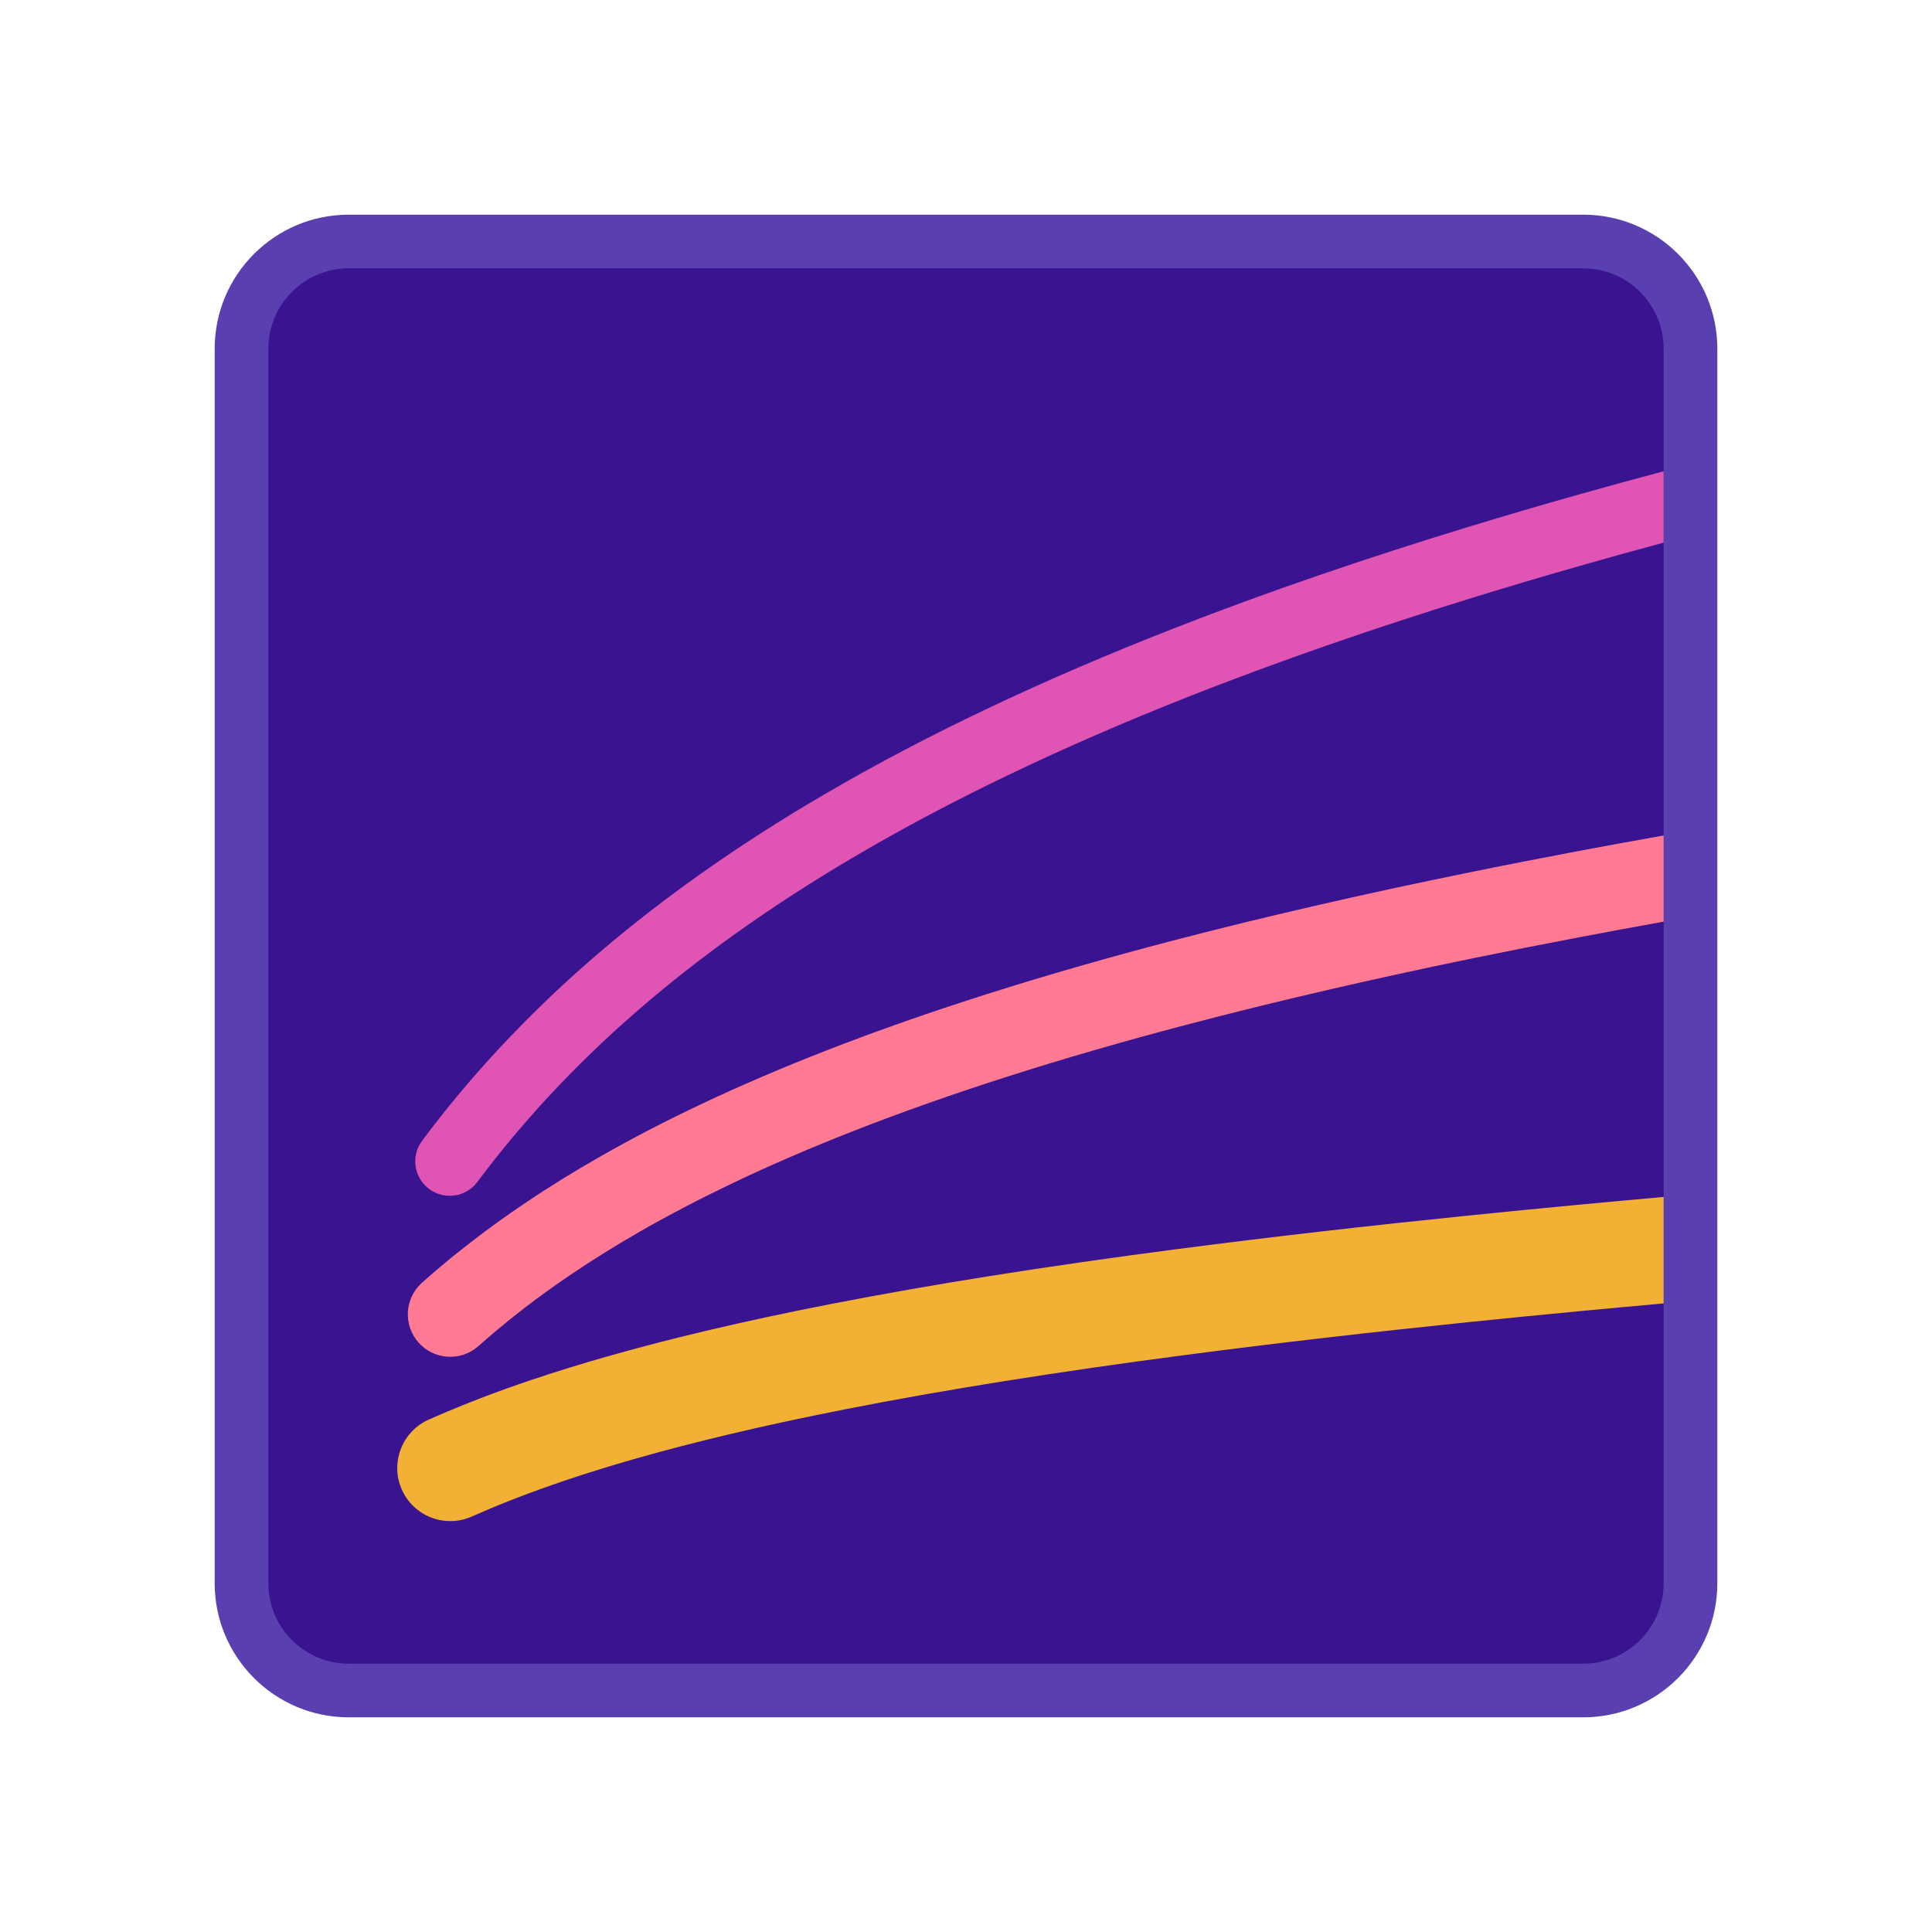
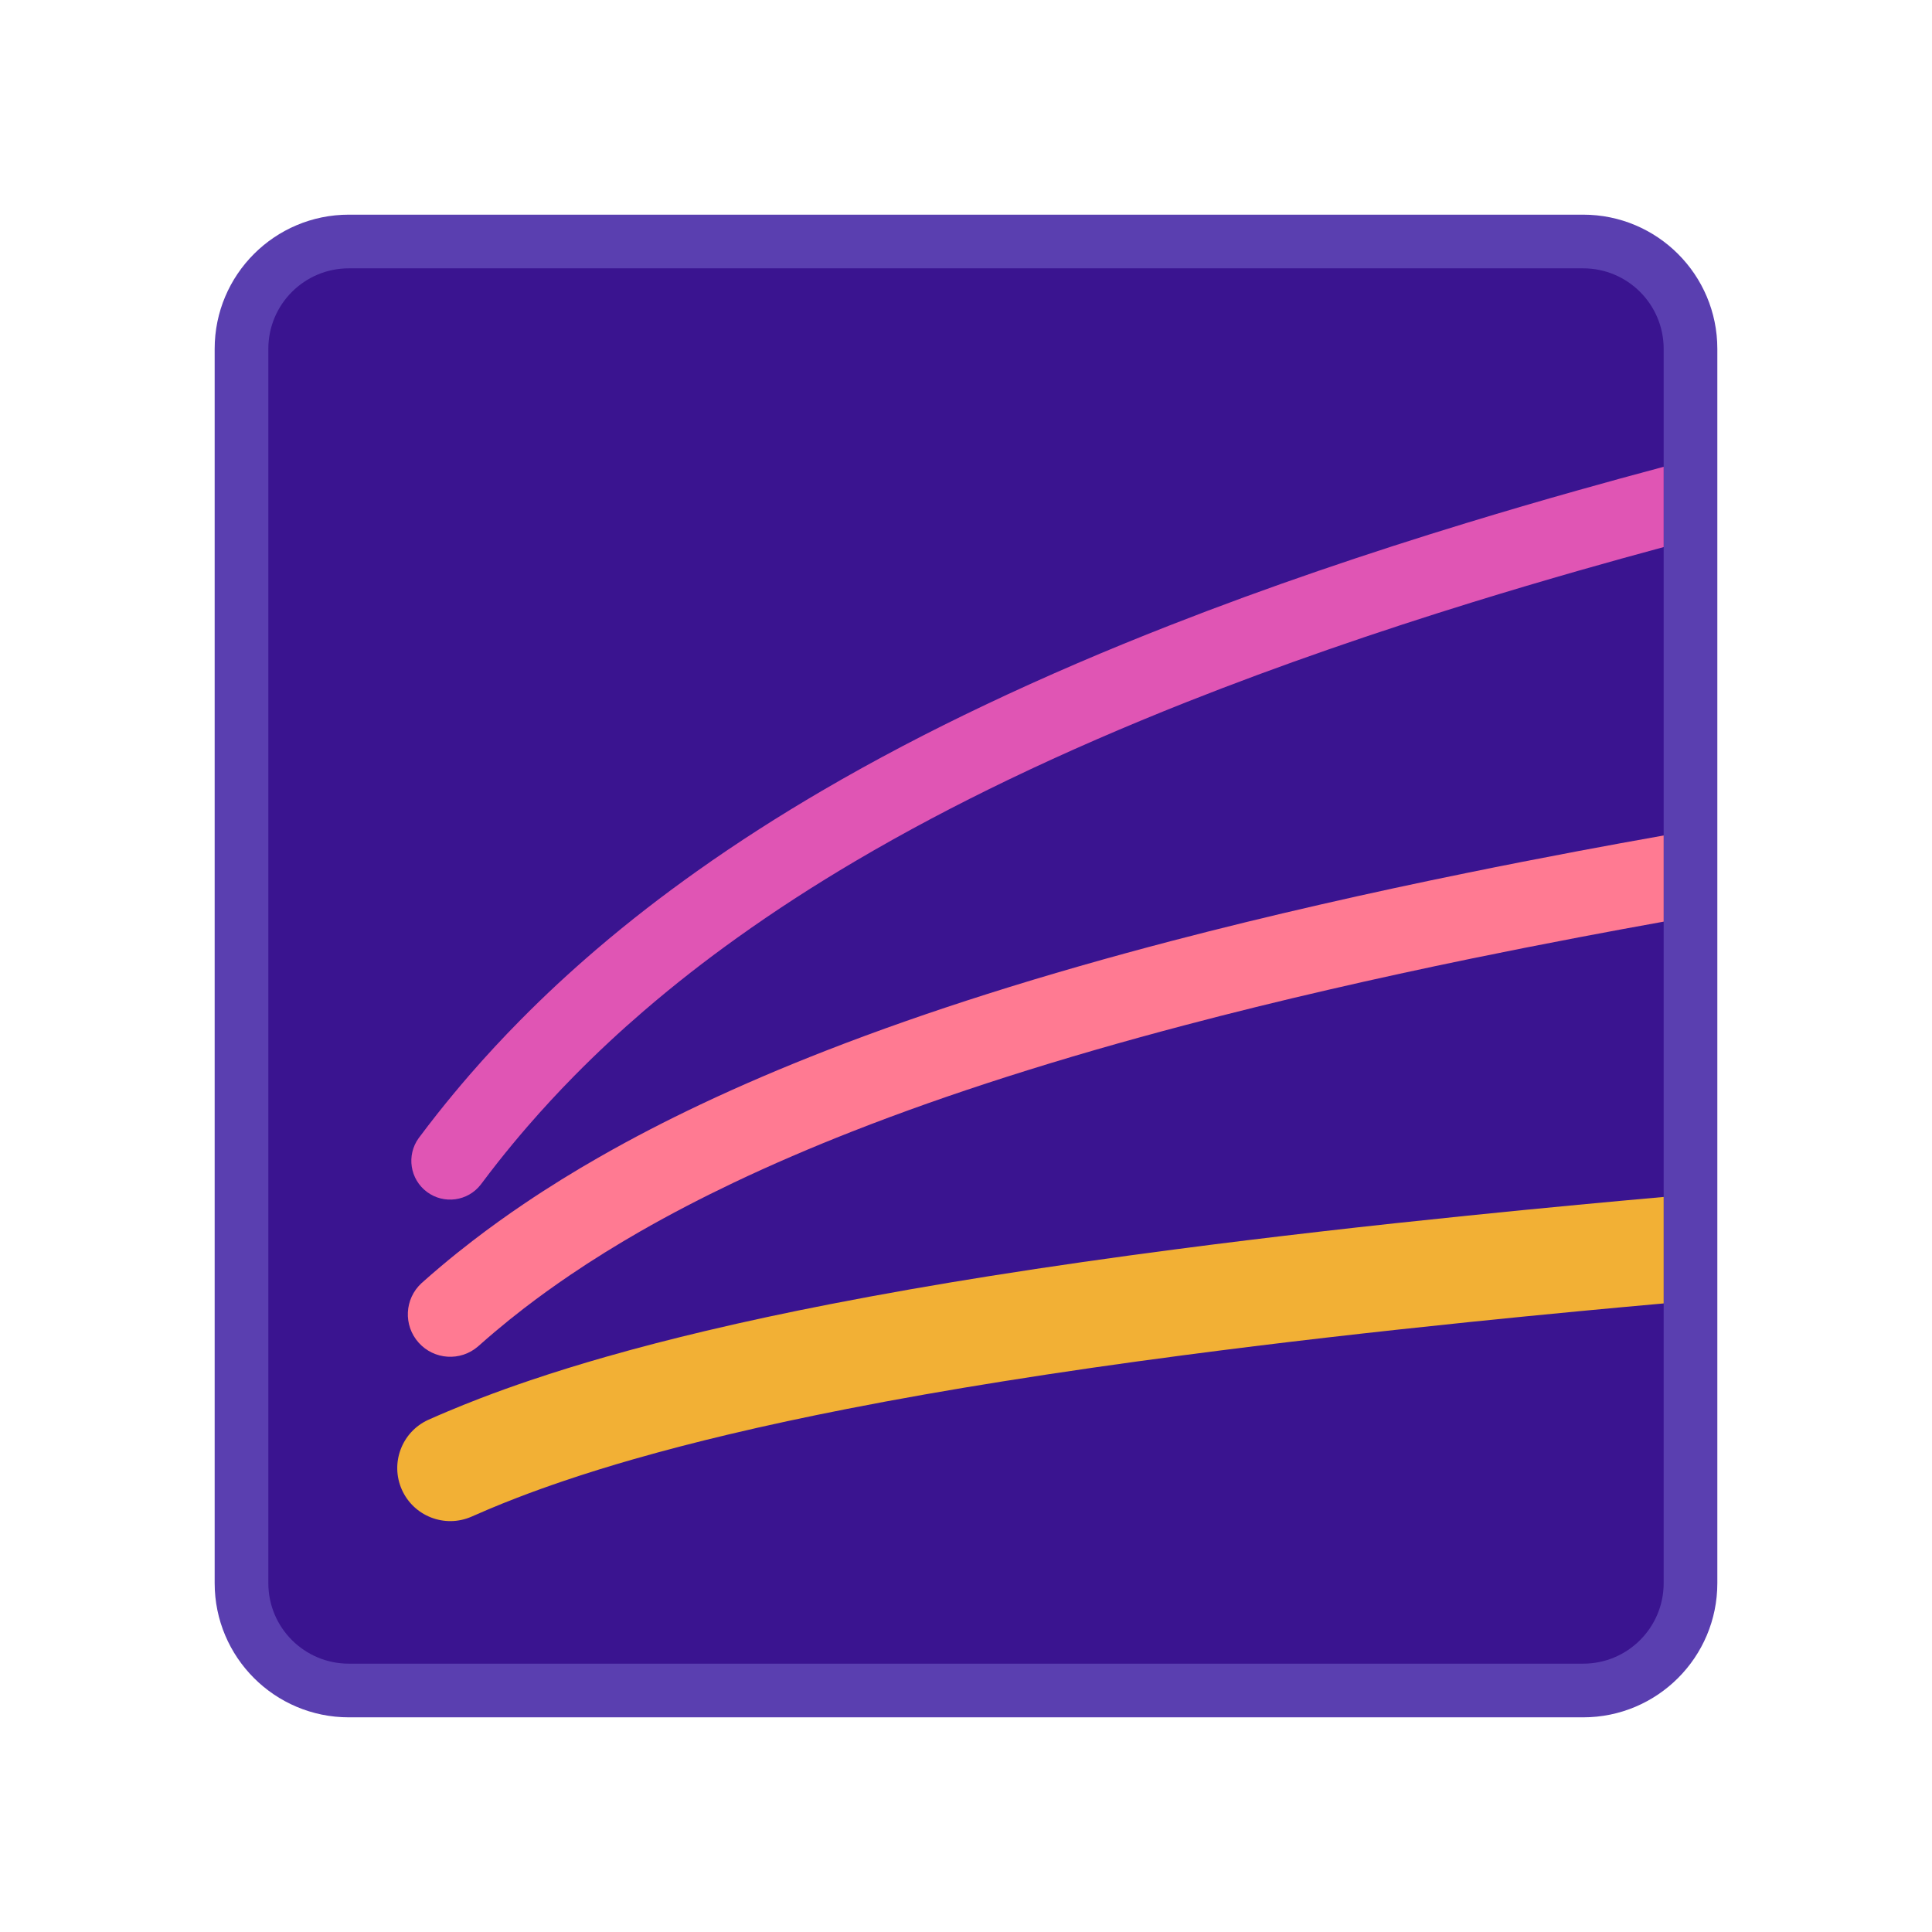
<svg xmlns="http://www.w3.org/2000/svg" width="72" height="72" viewBox="0 0 72 72">
  <rect id="rim" fill="#5a3fb0" x="8" y="8" width="56" height="56" rx="5" />
  <rect id="tile" fill="#3a1490" x="10" y="10" width="52" height="52" rx="3" />
-   <path id="h3" fill="#e055b4" d="M15.731 42.512 C15.966 42.197 16.201 41.891 16.436 41.594 C16.828 41.098 17.22 40.627 17.612 40.175 C18.239 39.451 18.866 38.778 19.492 38.144 C20.43 37.193 21.368 36.328 22.304 35.526 C23.553 34.457 24.798 33.498 26.042 32.615 C27.596 31.511 29.146 30.526 30.694 29.621 C32.705 28.443 34.712 27.401 36.715 26.447 C39.025 25.347 41.331 24.365 43.634 23.462 C45.476 22.74 47.315 22.069 49.154 21.438 C50.992 20.807 52.829 20.215 54.664 19.654 C56.041 19.233 57.416 18.83 58.792 18.442 C59.862 18.14 60.931 17.847 62 17.563 L62 20.222 C60.958 20.503 59.916 20.791 58.875 21.089 C57.536 21.471 56.198 21.868 54.86 22.281 C53.077 22.832 51.294 23.413 49.513 24.032 C47.733 24.65 45.953 25.305 44.176 26.009 C41.955 26.889 39.737 27.844 37.524 28.908 C35.606 29.83 33.692 30.834 31.783 31.96 C30.314 32.827 28.848 33.766 27.386 34.812 C26.217 35.648 25.05 36.552 23.885 37.555 C23.011 38.307 22.139 39.115 21.268 40.001 C20.688 40.591 20.107 41.216 19.528 41.887 C19.165 42.306 18.803 42.742 18.441 43.2 C18.224 43.475 18.007 43.757 17.789 44.048 A1.284 1.284 0 0 1 15.731 42.512Z" />
+   <path id="h3" fill="#e055b4" d="M15.602 42.416 C15.838 42.099 16.075 41.792 16.311 41.493 C16.705 40.996 17.099 40.522 17.493 40.067 C18.122 39.341 18.752 38.665 19.381 38.028 C20.324 37.072 21.266 36.205 22.206 35.399 C23.459 34.326 24.71 33.364 25.958 32.478 C27.518 31.37 29.074 30.382 30.626 29.474 C32.644 28.294 34.656 27.249 36.664 26.294 C38.981 25.191 41.292 24.207 43.6 23.303 C45.446 22.58 47.29 21.908 49.131 21.276 C50.973 20.644 52.813 20.051 54.652 19.49 C56.031 19.069 57.409 18.665 58.787 18.277 C59.858 17.975 60.929 17.681 62 17.396 L62 20.388 C60.96 20.669 59.92 20.957 58.88 21.254 C57.544 21.636 56.208 22.032 54.872 22.445 C53.092 22.996 51.313 23.576 49.536 24.194 C47.759 24.811 45.984 25.466 44.211 26.168 C41.994 27.047 39.782 28 37.575 29.061 C35.662 29.982 33.754 30.983 31.851 32.106 C30.387 32.971 28.927 33.907 27.471 34.949 C26.306 35.782 25.144 36.683 23.984 37.682 C23.114 38.431 22.246 39.235 21.379 40.117 C20.802 40.704 20.224 41.327 19.647 41.994 C19.287 42.41 18.927 42.845 18.566 43.3 C18.35 43.574 18.134 43.855 17.918 44.144 A1.445 1.445 0 0 1 15.602 42.416Z" />
  <path id="h2" fill="#ff7a92" d="M15.707 47.821 C15.946 47.607 16.185 47.4 16.424 47.199 C16.822 46.863 17.22 46.544 17.617 46.239 C18.252 45.751 18.885 45.297 19.516 44.871 C20.464 44.23 21.407 43.65 22.348 43.113 C23.603 42.396 24.852 41.755 26.097 41.165 C27.653 40.428 29.204 39.771 30.75 39.167 C32.761 38.382 34.764 37.688 36.764 37.052 C39.071 36.319 41.372 35.666 43.67 35.064 C45.508 34.584 47.344 34.137 49.179 33.717 C51.013 33.296 52.846 32.902 54.678 32.529 C56.052 32.248 57.425 31.98 58.798 31.721 C59.866 31.52 60.933 31.325 62 31.136 L62 34.347 C60.956 34.535 59.912 34.727 58.869 34.926 C57.527 35.181 56.186 35.446 54.846 35.721 C53.058 36.089 51.272 36.477 49.488 36.89 C47.703 37.302 45.92 37.74 44.14 38.21 C41.914 38.797 39.691 39.434 37.474 40.144 C35.553 40.76 33.636 41.429 31.726 42.18 C30.256 42.758 28.791 43.384 27.331 44.079 C26.164 44.636 25 45.236 23.841 45.901 C22.972 46.4 22.106 46.935 21.244 47.519 C20.669 47.909 20.095 48.321 19.523 48.761 C19.166 49.037 18.809 49.323 18.453 49.624 C18.24 49.804 18.026 49.989 17.813 50.179 A1.581 1.581 0 0 1 15.707 47.821Z" />
  <path id="fundamental" fill="#f2b035" d="M15.954 52.916 C16.195 52.808 16.435 52.704 16.674 52.604 C17.073 52.435 17.471 52.276 17.867 52.123 C18.501 51.879 19.132 51.653 19.76 51.441 C20.703 51.122 21.641 50.834 22.575 50.567 C23.82 50.211 25.06 49.893 26.295 49.6 C27.84 49.233 29.379 48.907 30.914 48.607 C32.91 48.217 34.9 47.871 36.886 47.555 C39.179 47.191 41.467 46.865 43.753 46.566 C45.581 46.326 47.408 46.104 49.234 45.894 C51.059 45.684 52.884 45.488 54.708 45.302 C56.076 45.162 57.443 45.028 58.811 44.899 C59.874 44.799 60.937 44.701 62 44.607 L62 48.575 C60.952 48.668 59.904 48.765 58.856 48.864 C57.509 48.992 56.162 49.125 54.815 49.263 C53.02 49.448 51.226 49.642 49.432 49.849 C47.639 50.056 45.847 50.276 44.056 50.512 C41.818 50.806 39.582 51.126 37.351 51.483 C35.417 51.792 33.486 52.129 31.561 52.507 C30.08 52.798 28.603 53.113 27.131 53.463 C25.954 53.743 24.781 54.046 23.613 54.38 C22.738 54.631 21.866 54.9 20.999 55.194 C20.421 55.39 19.845 55.596 19.273 55.817 C18.915 55.955 18.558 56.098 18.203 56.248 C17.99 56.338 17.778 56.43 17.566 56.524 A1.976 1.976 0 0 1 15.954 52.916Z" />
</svg>
